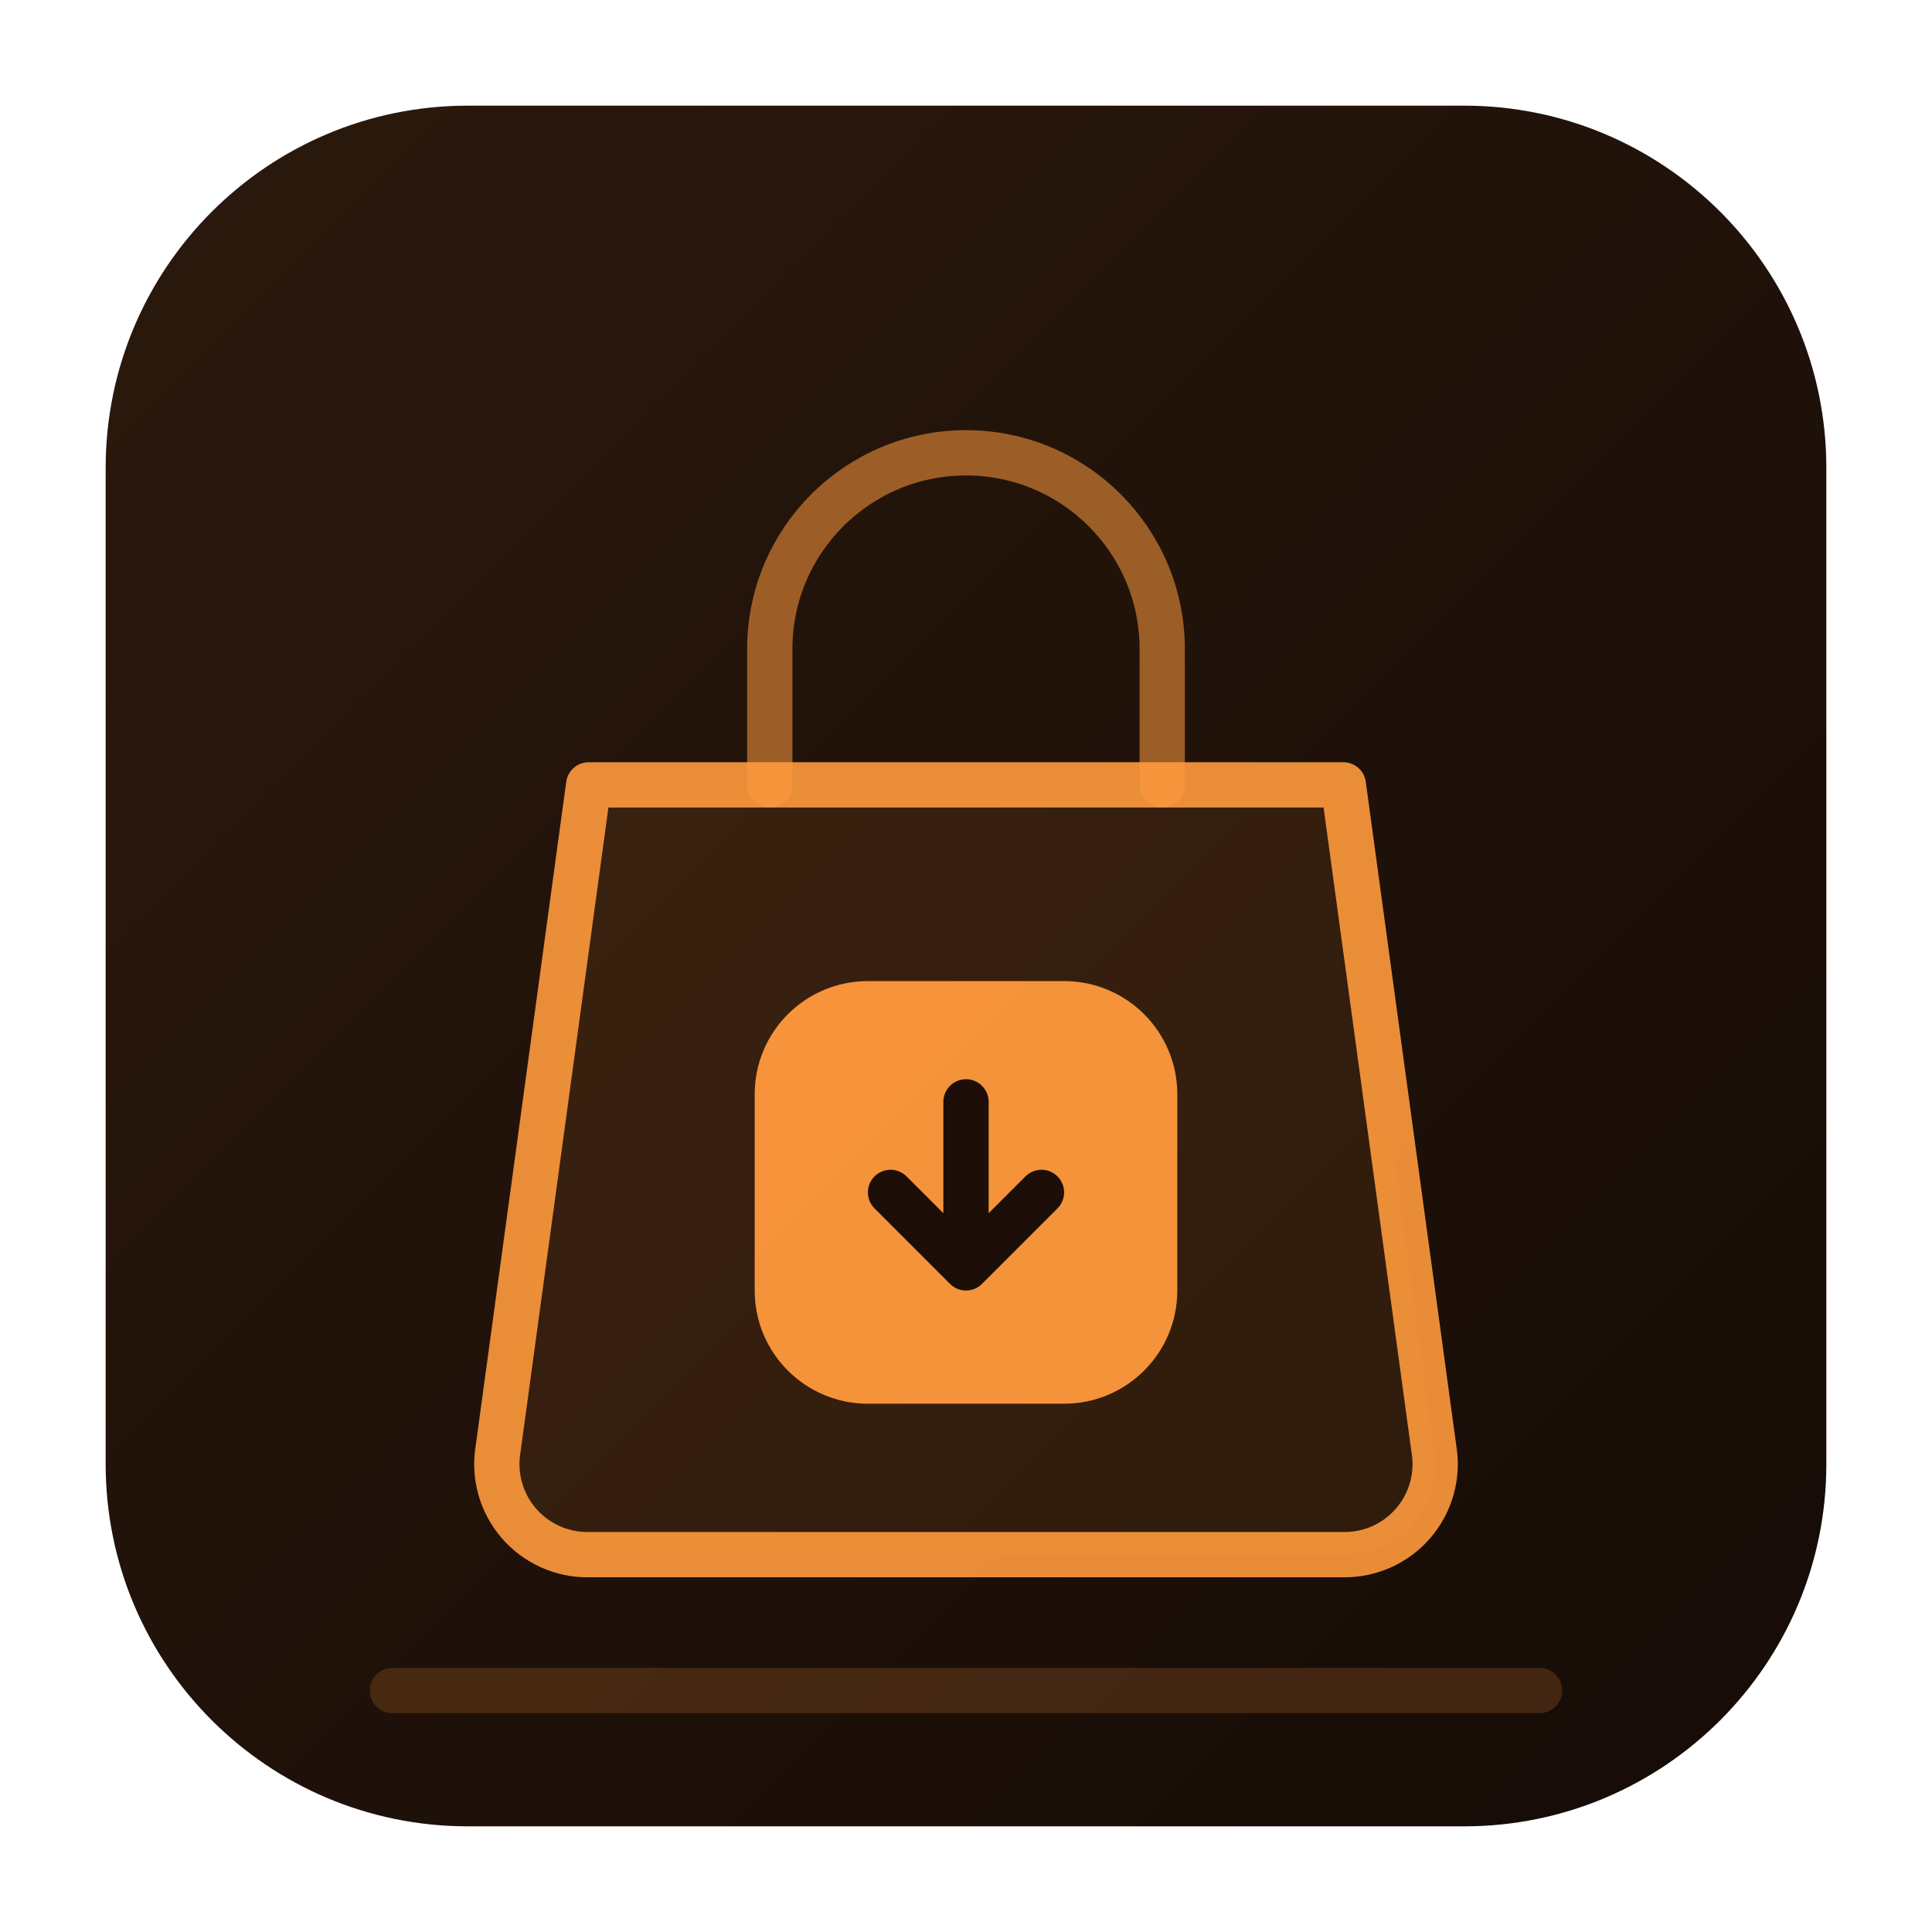
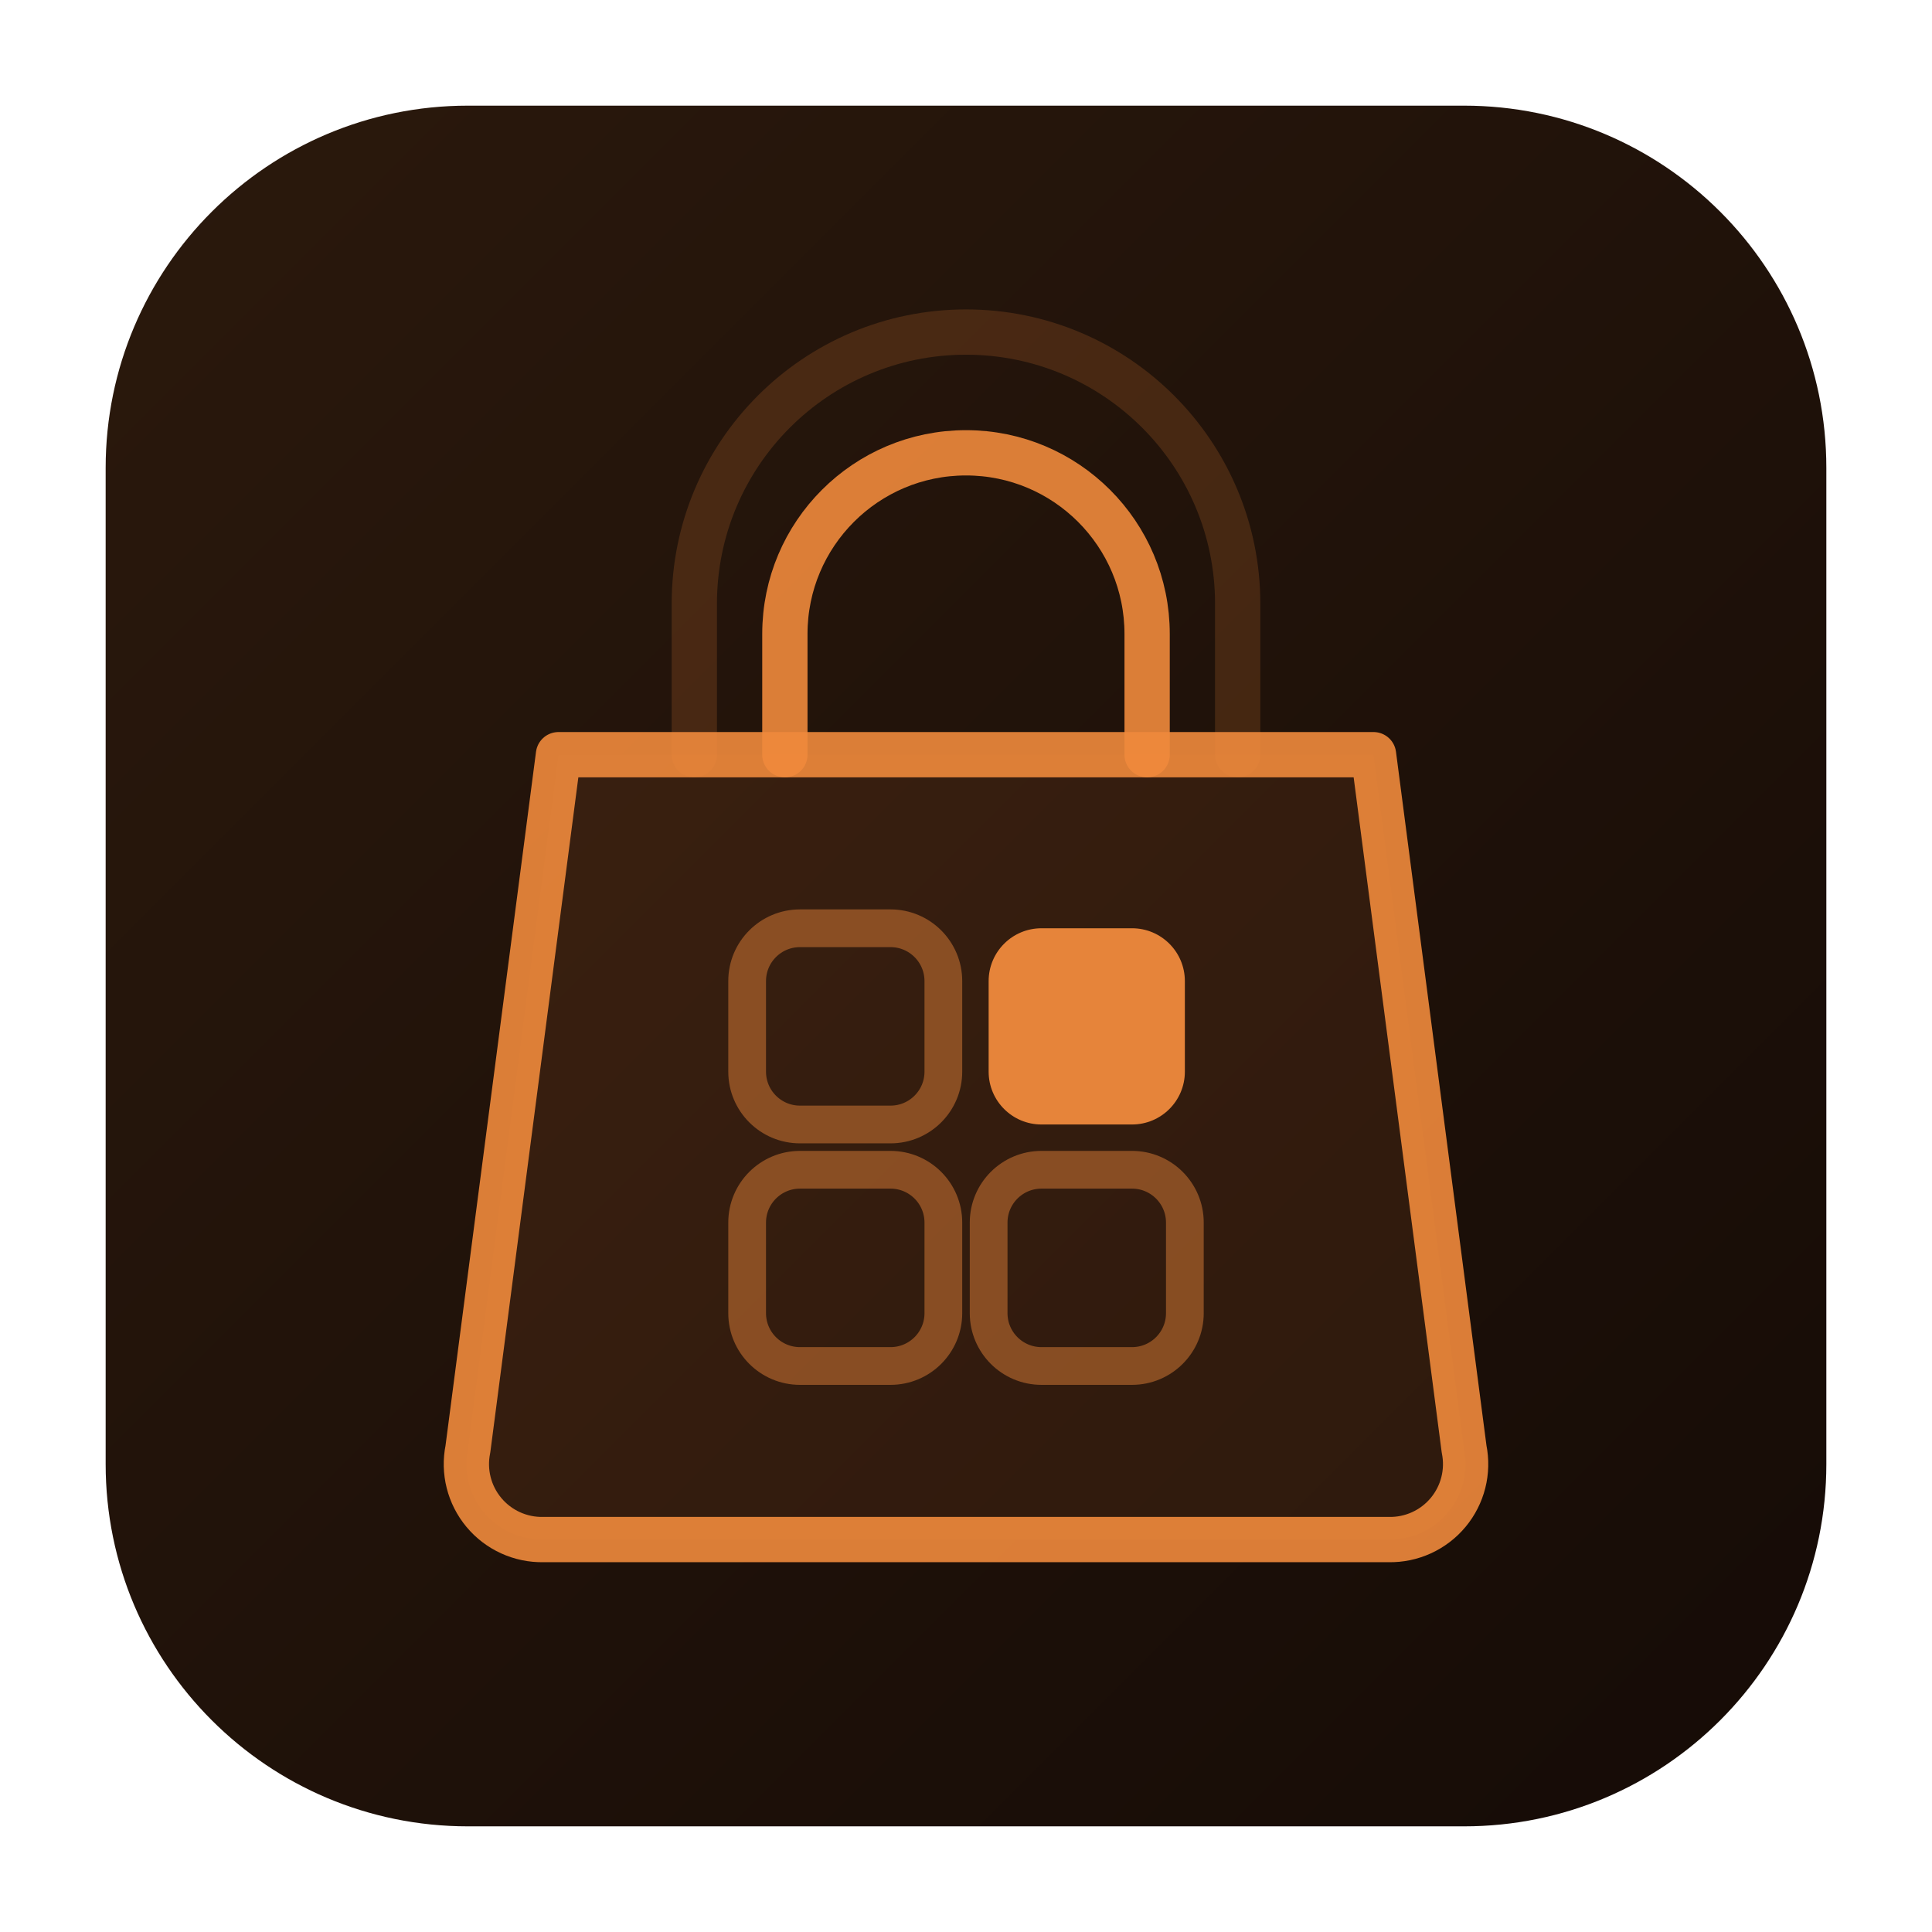
<svg xmlns="http://www.w3.org/2000/svg" width="256" height="256" viewBox="0 0 256 256">
  <defs>
    <linearGradient id="zemin" x1="0" y1="0" x2="1" y2="1">
      <stop offset="0" stop-color="#2b190d" />
      <stop offset="1" stop-color="#150b06" />
    </linearGradient>
  </defs>
  <rect x="14" y="14" width="228" height="228" rx="48" fill="url(#zemin)" />
-   <line x1="52" y1="224" x2="204" y2="224" stroke="#ff9a3d" stroke-opacity="0.18" stroke-width="6" stroke-linecap="round" />
-   <path d="M102 104 V86 a26 26 0 0 1 52 0 V104" fill="none" stroke="#ff9a3d" stroke-opacity="0.55" stroke-width="6" stroke-linecap="round" />
-   <path d="M78 104 H178 L190 192 a12 12 0 0 1 -12 14 H78 a12 12 0 0 1 -12 -14 Z" fill="#ff9a3d" fill-opacity="0.1" stroke="#ff9a3d" stroke-opacity="0.9" stroke-width="6" stroke-linejoin="round" />
-   <rect x="100" y="130" width="56" height="56" rx="15" fill="#ff9a3d" fill-opacity="0.95" />
-   <path d="M128 146 V167 M118 158 L128 168 L138 158" fill="none" stroke="#1d0f07" stroke-width="6" stroke-linecap="round" stroke-linejoin="round" />
+   <path d="M92 100 V80 a36 36 0 0 1 72 0 V100" fill="none" stroke="#f08a3c" stroke-opacity="0.18" stroke-width="6" stroke-linecap="round" />
+   <path d="M104 100 V84 a24 24 0 0 1 48 0 V100" fill="none" stroke="#f08a3c" stroke-opacity="0.9" stroke-width="6" stroke-linecap="round" />
+   <path d="M74 100 H182 L194 192 a10 10 0 0 1 -10 12 H72 a10 10 0 0 1 -10 -12 Z" fill="#f08a3c" fill-opacity="0.1" stroke="#f08a3c" stroke-opacity="0.9" stroke-width="6" stroke-linejoin="round" />
+   <rect x="99" y="123" width="26" height="26" rx="7" fill="none" stroke="#f08a3c" stroke-opacity="0.45" stroke-width="5" />
+   <rect x="131" y="123" width="26" height="26" rx="7" fill="#f08a3c" fill-opacity="0.95" />
+   <rect x="99" y="155" width="26" height="26" rx="7" fill="none" stroke="#f08a3c" stroke-opacity="0.45" stroke-width="5" />
+   <rect x="131" y="155" width="26" height="26" rx="7" fill="none" stroke="#f08a3c" stroke-opacity="0.45" stroke-width="5" />
</svg>
